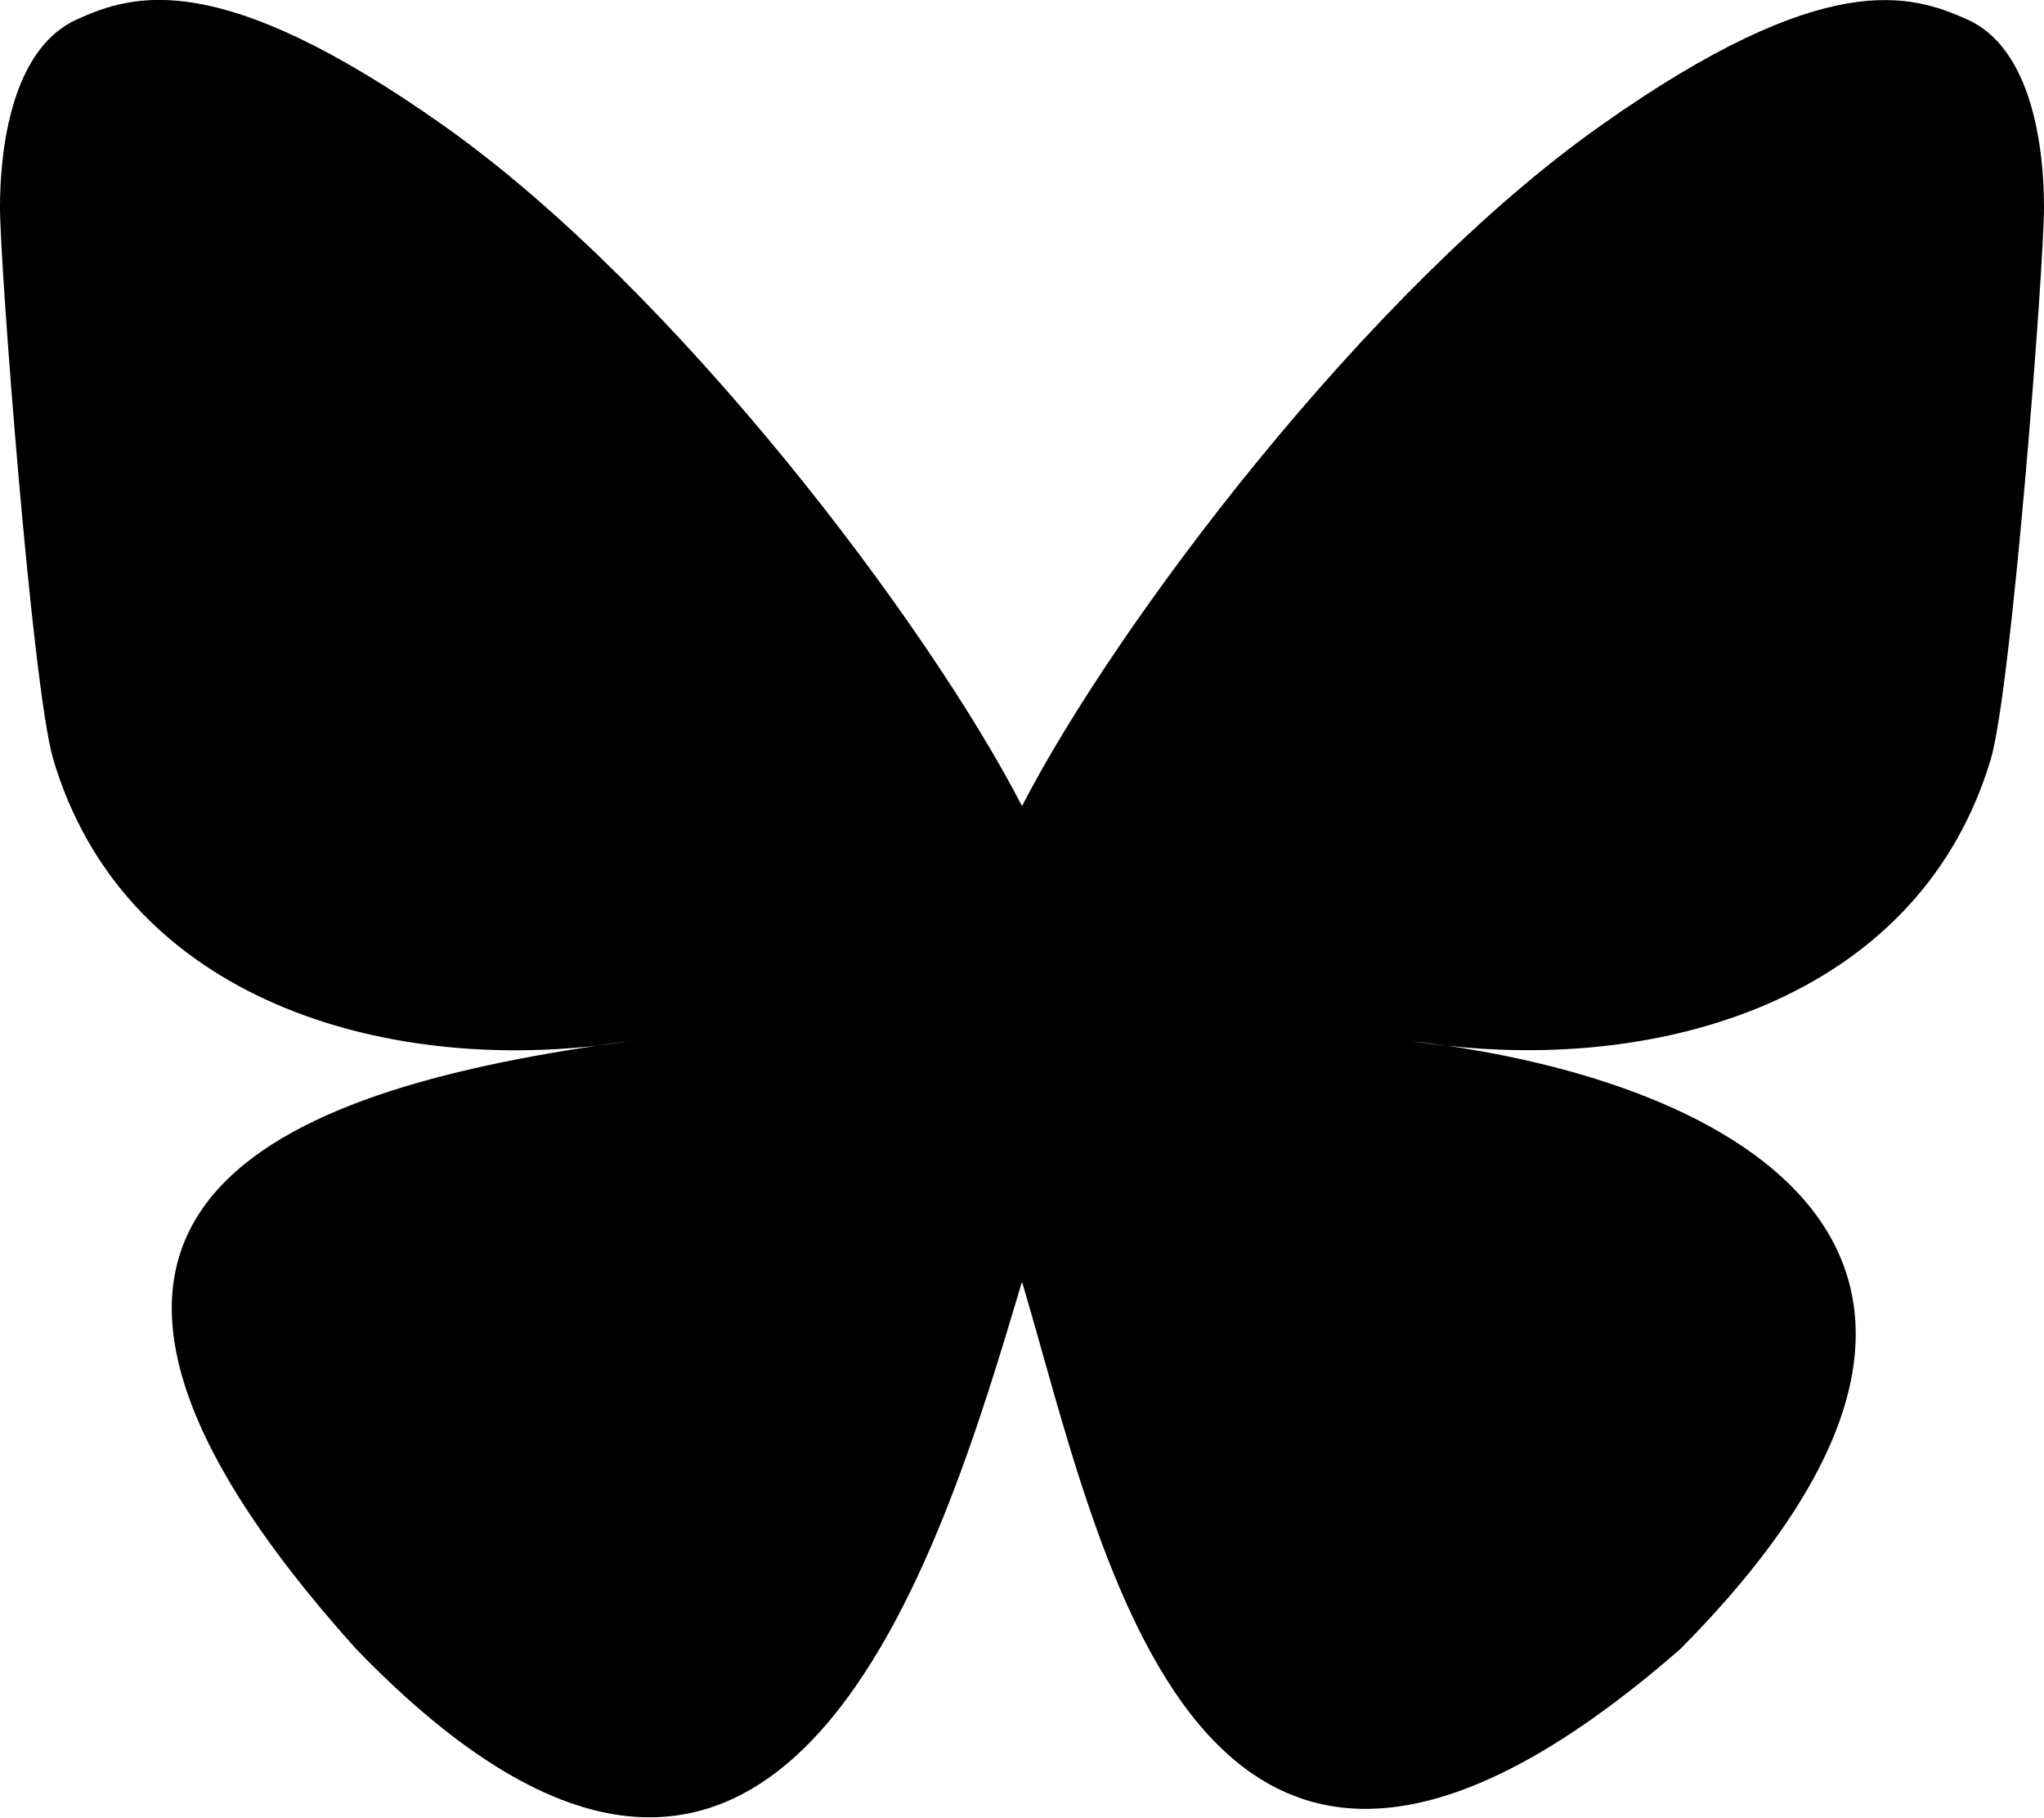
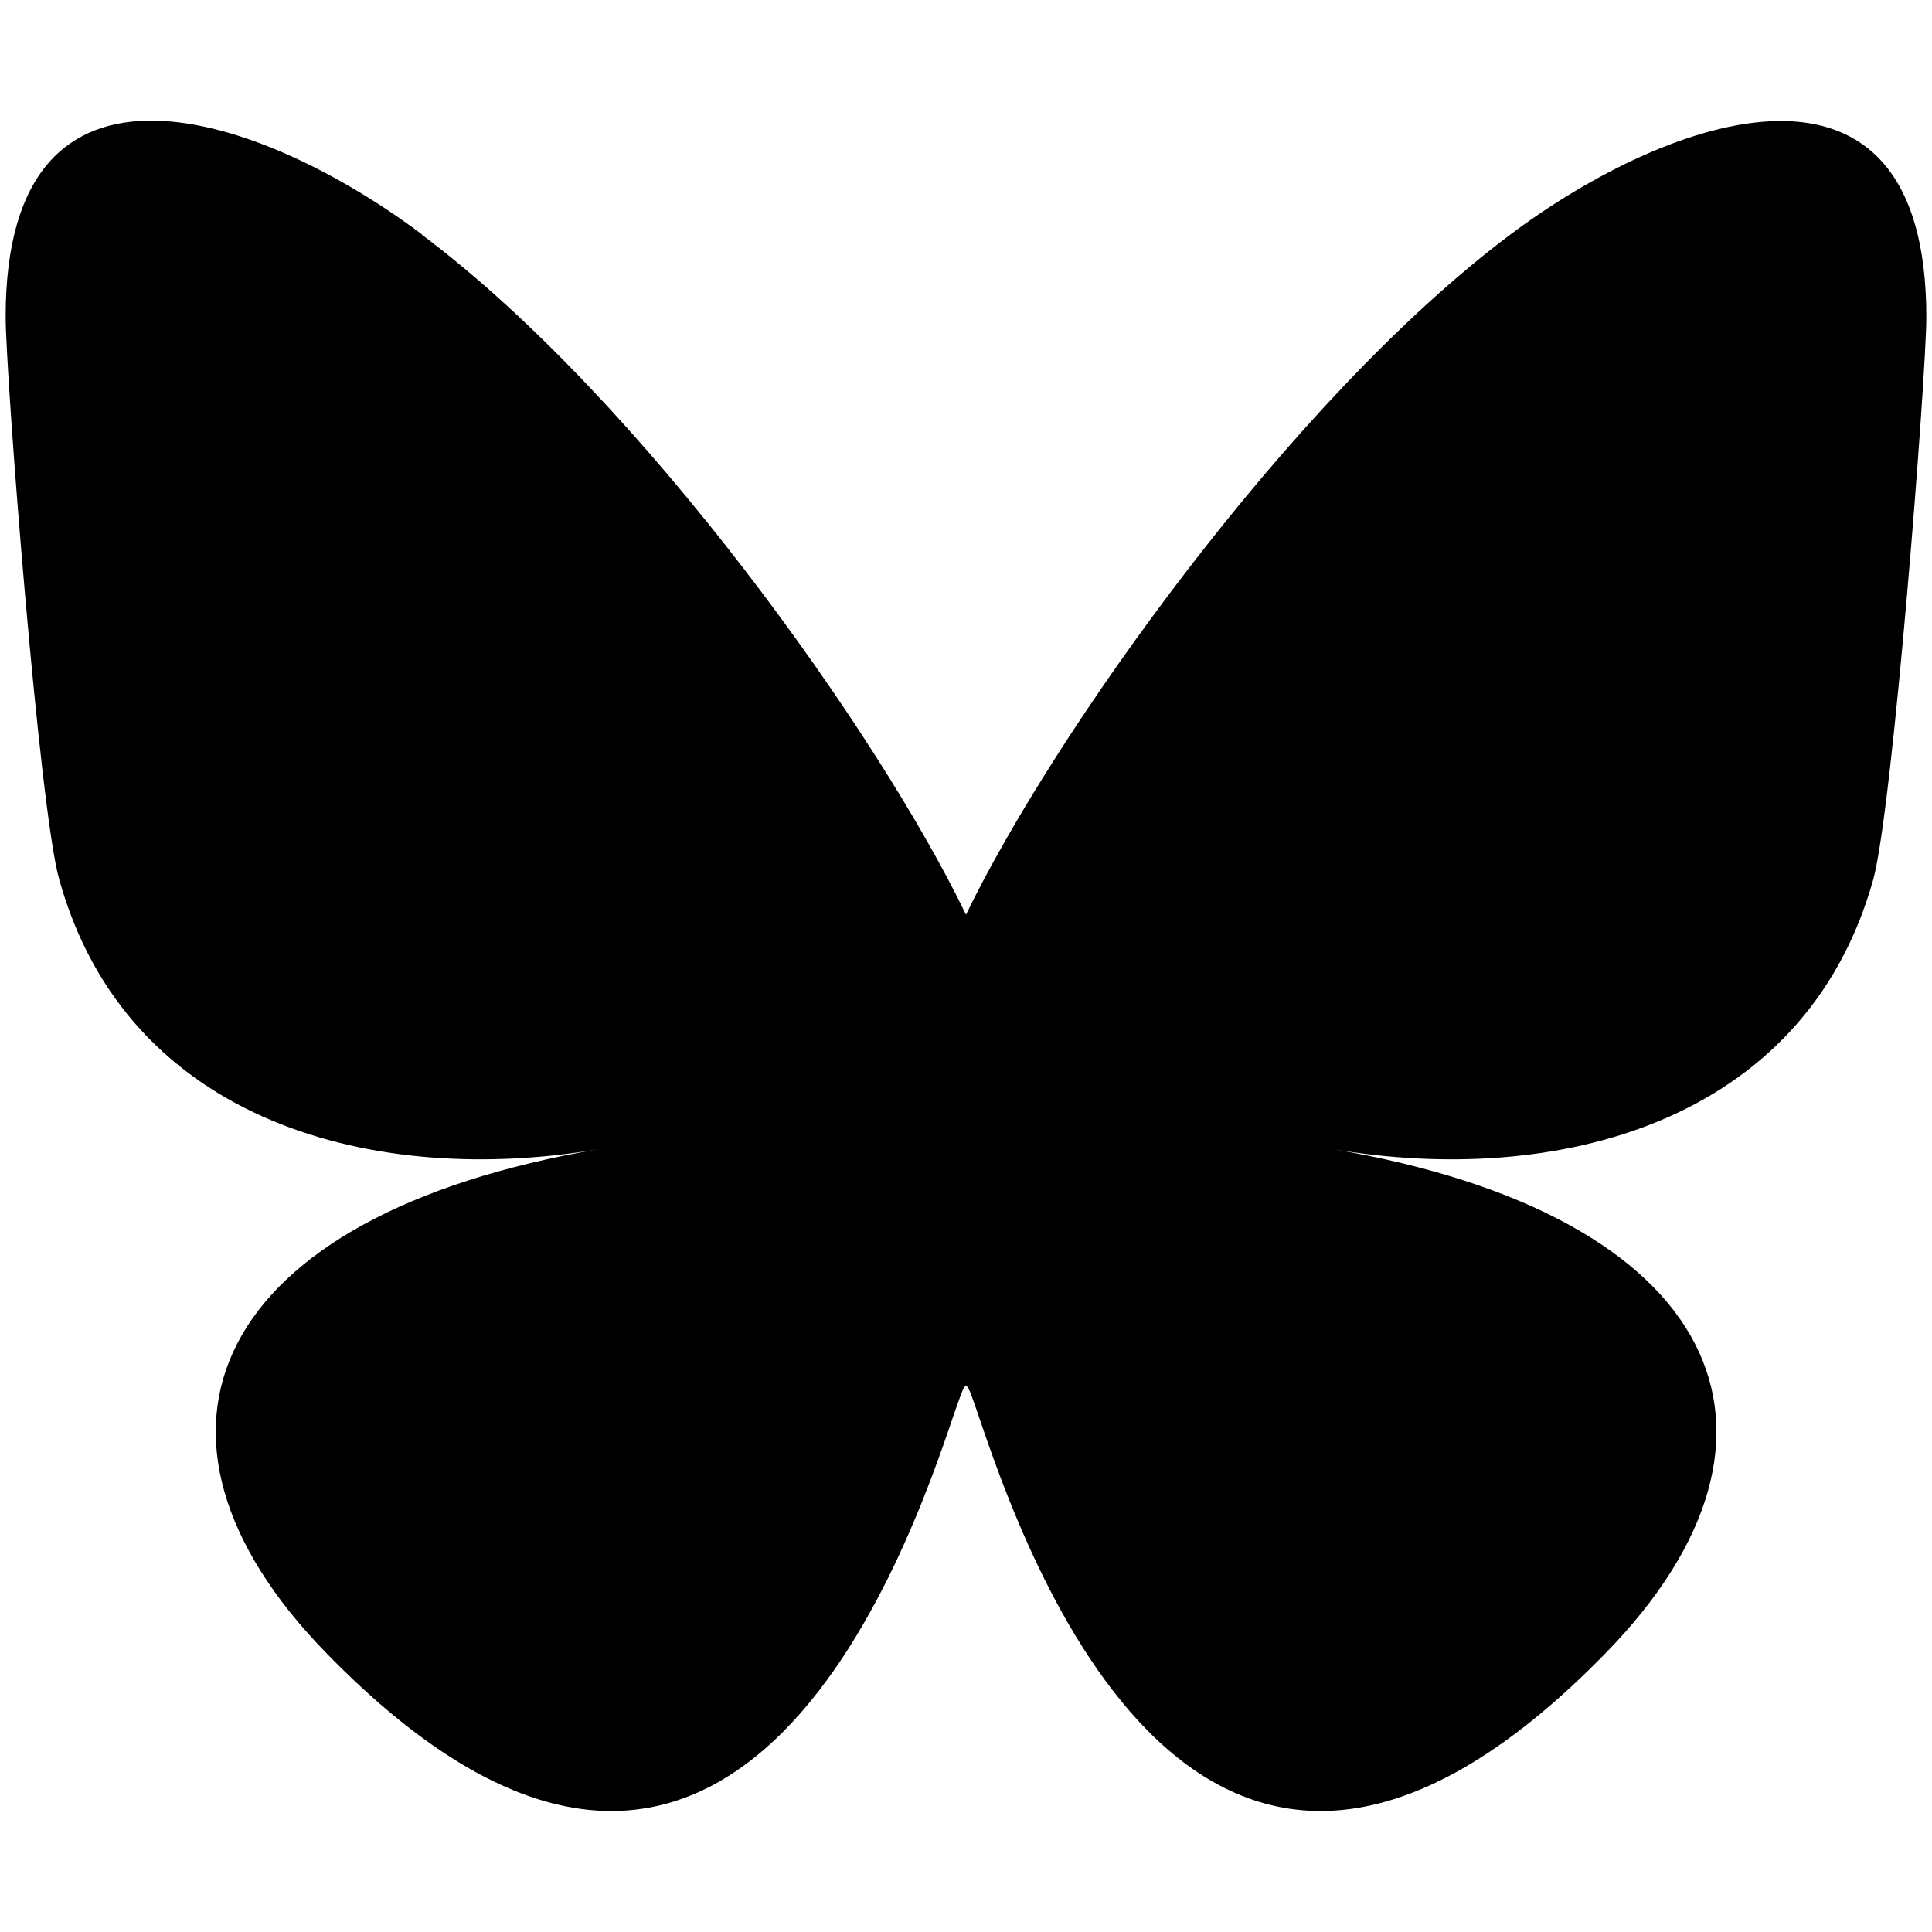
- <svg xmlns="http://www.w3.org/2000/svg" viewBox="0 0 576 512">
-   <path d="M407.8 294.7c-3.3-.4-6.7-.8-10-1.3c3.4 .4 6.7 .9 10 1.3zM288 227.1C261.9 176.4 190.9 81.9 124.9 35.3C61.6-9.4 37.5-1.7 21.6 5.5C3.3 13.8 0 41.9 0 58.4S9.1 194 15 213.9c19.5 65.7 89.1 87.9 153.2 80.7c3.3-.5 6.6-.9 10-1.4c-3.3 .5-6.6 1-10 1.4C74.3 308.6-9.1 342.8 100.3 464.5C220.6 589.1 265.1 437.8 288 361.1c22.9 76.7 49.2 222.5 185.6 103.4c102.4-103.4 28.1-156-65.8-169.9c-3.3-.4-6.7-.8-10-1.3c3.4 .4 6.7 .9 10 1.3c64.1 7.1 133.6-15.1 153.2-80.7C566.9 194 576 75 576 58.4s-3.3-44.7-21.6-52.9c-15.8-7.1-40-14.9-103.2 29.8C385.1 81.9 314.1 176.4 288 227.1z" />
+ <svg xmlns="http://www.w3.org/2000/svg" viewBox="0 0 512 512">
+   <path d="M111.8 62.2C170.2 105.9 233 194.7 256 242.4c23-47.6 85.8-136.4 144.2-180.2c42.1-31.6 110.3-56 110.3 21.8c0 15.5-8.9 130.5-14.1 149.2C478.2 298 412 314.6 353.1 304.5c102.9 17.5 129.1 75.5 72.5 133.5c-107.4 110.2-154.3-27.6-166.3-62.9l0 0c-1.7-4.9-2.6-7.8-3.3-7.8s-1.6 3-3.3 7.8l0 0c-12 35.3-59 173.1-166.3 62.9c-56.5-58-30.4-116 72.5-133.5C100 314.6 33.8 298 15.7 233.1C10.4 214.4 1.5 99.4 1.5 83.9c0-77.8 68.2-53.4 110.3-21.8z" />
</svg>
